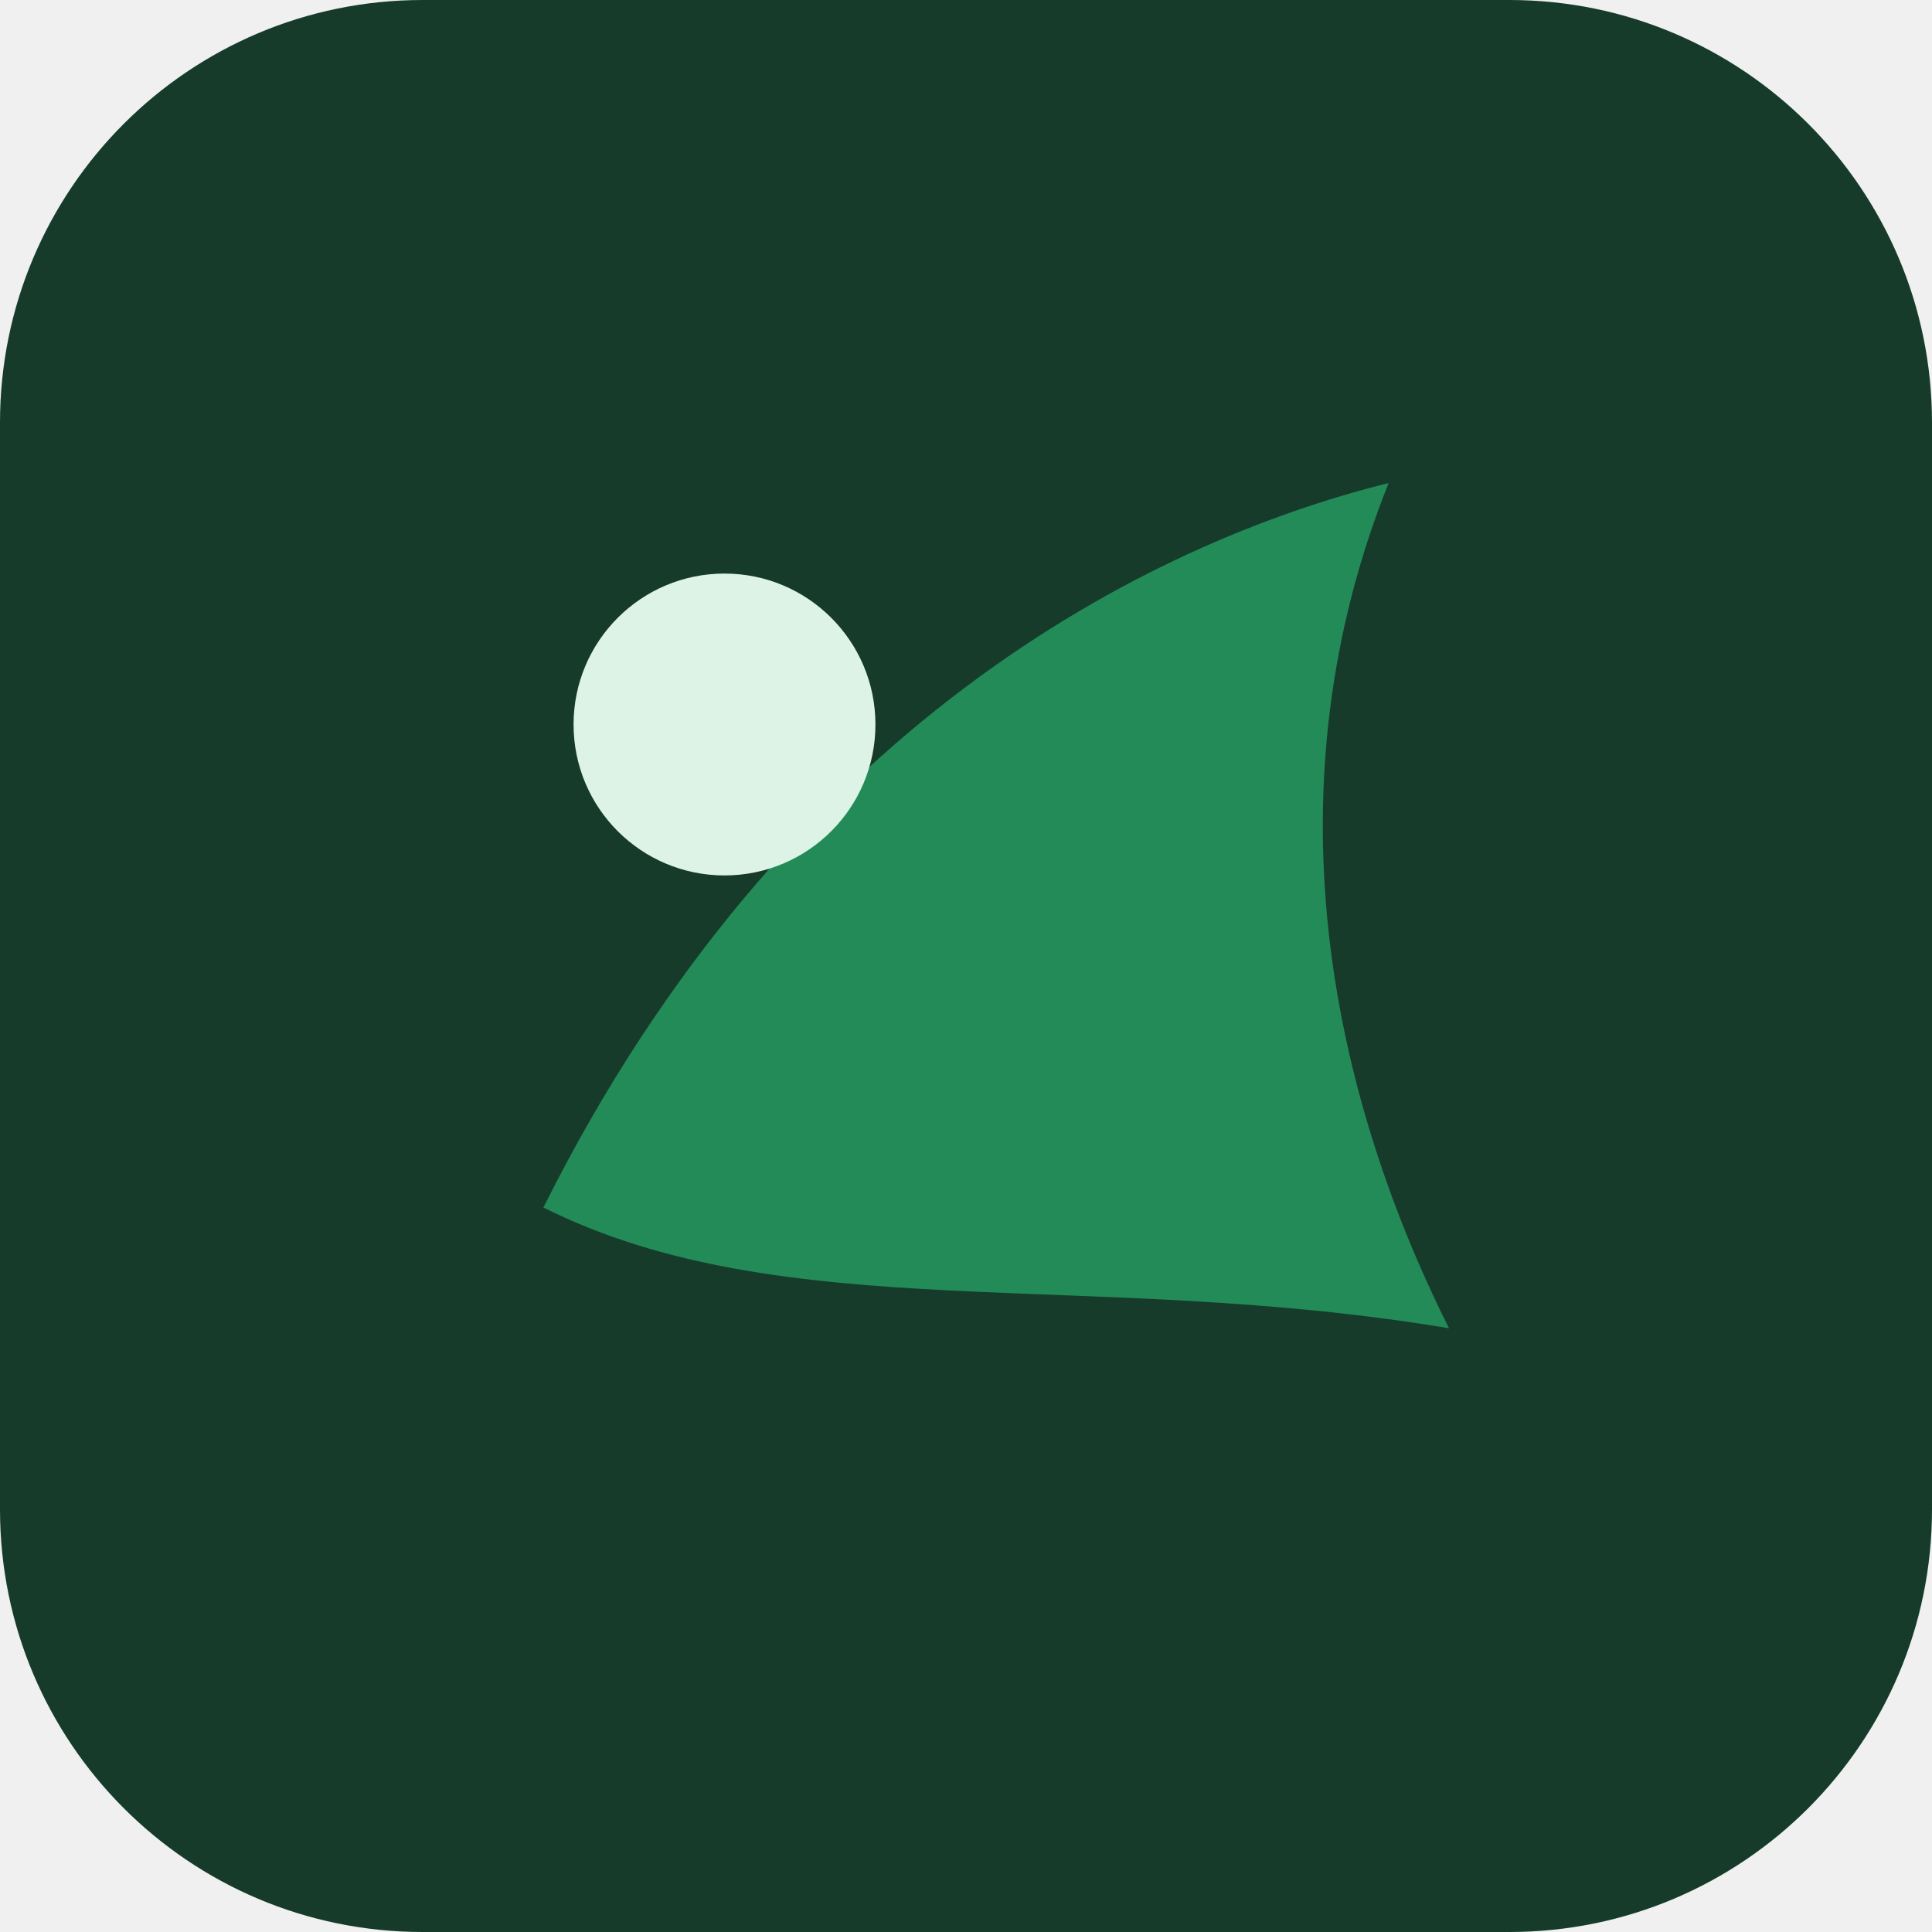
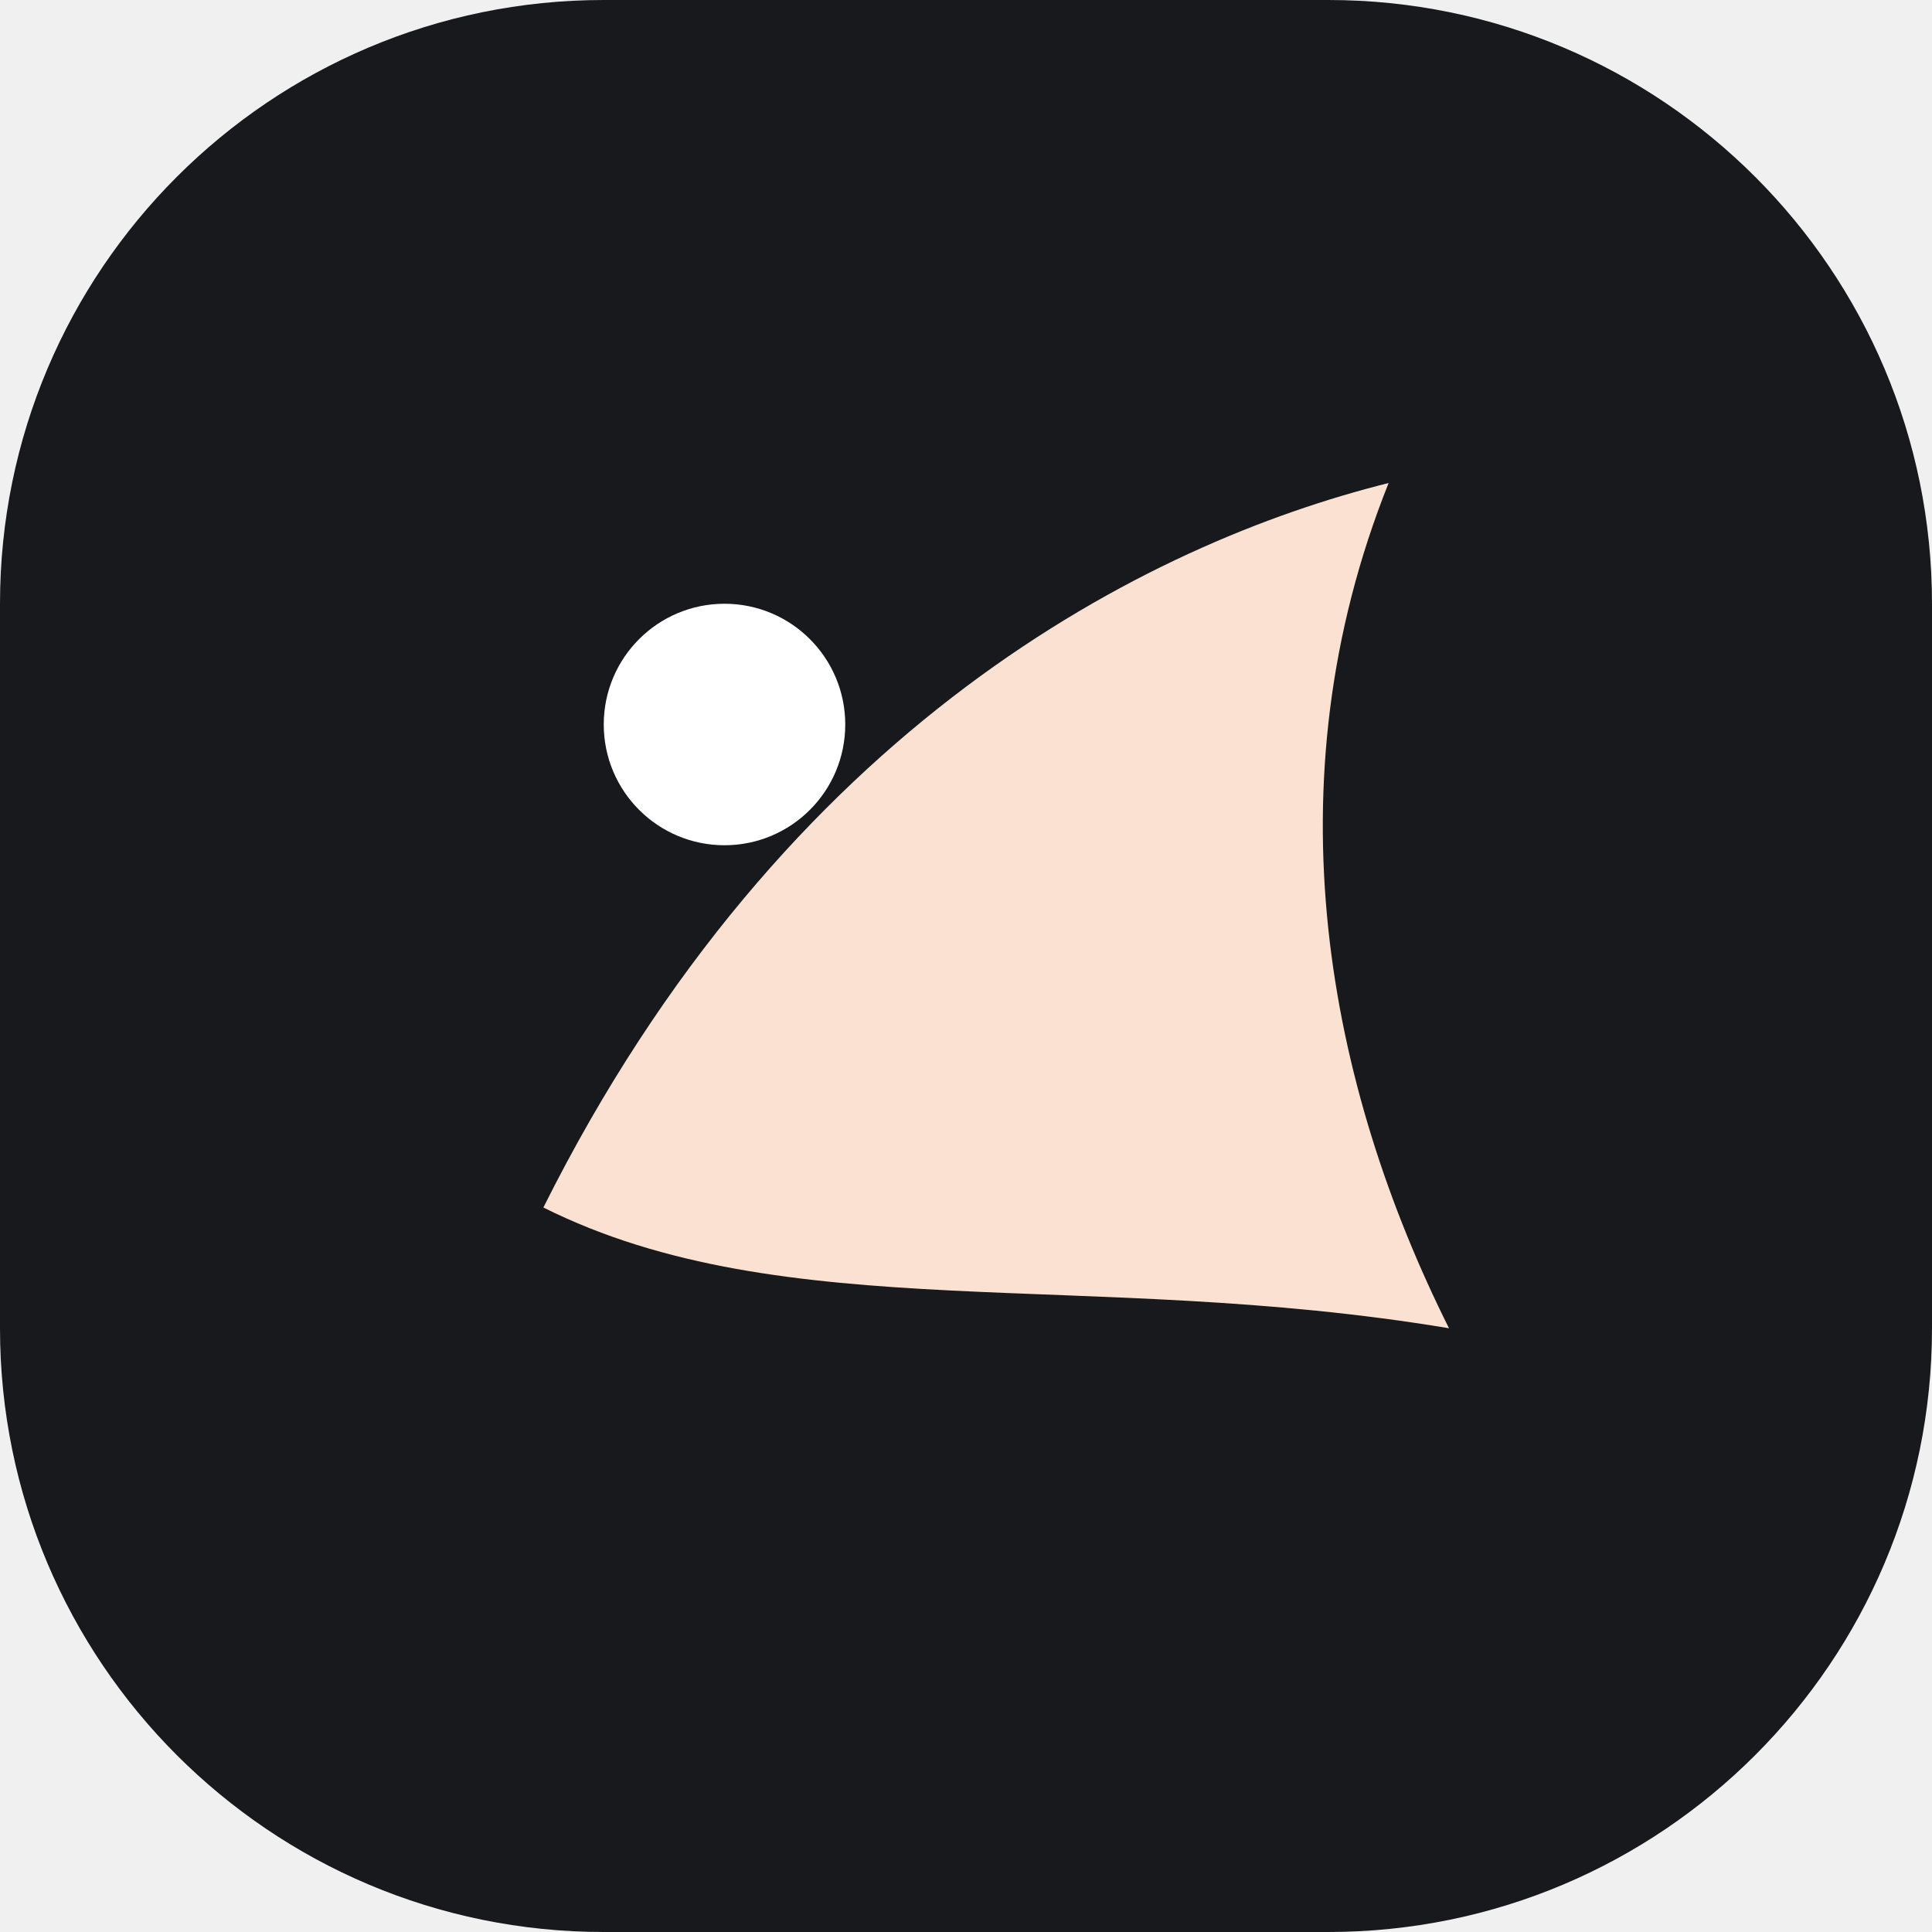
<svg xmlns="http://www.w3.org/2000/svg" viewBox="0 0 64 64" fill="none">
-   <rect width="64" height="64" rx="14" fill="#163B2B" />
-   <path d="M18 40c8-16 20-22 28-24-4 10-2 20 2 28-12-2-22 0-30-4z" fill="#238B57" />
-   <circle cx="24" cy="24" r="5" fill="#DDF3E5" />
+   <rect width="64" height="64" rx="20" fill="#17191c" />
+   <path d="M18 40c8-16 20-22 28-24-4 10-2 20 2 28-12-2-22 0-30-4z" fill="#fbe1d1" />
+   <circle cx="24" cy="24" r="4" fill="#ffffff" />
</svg>
